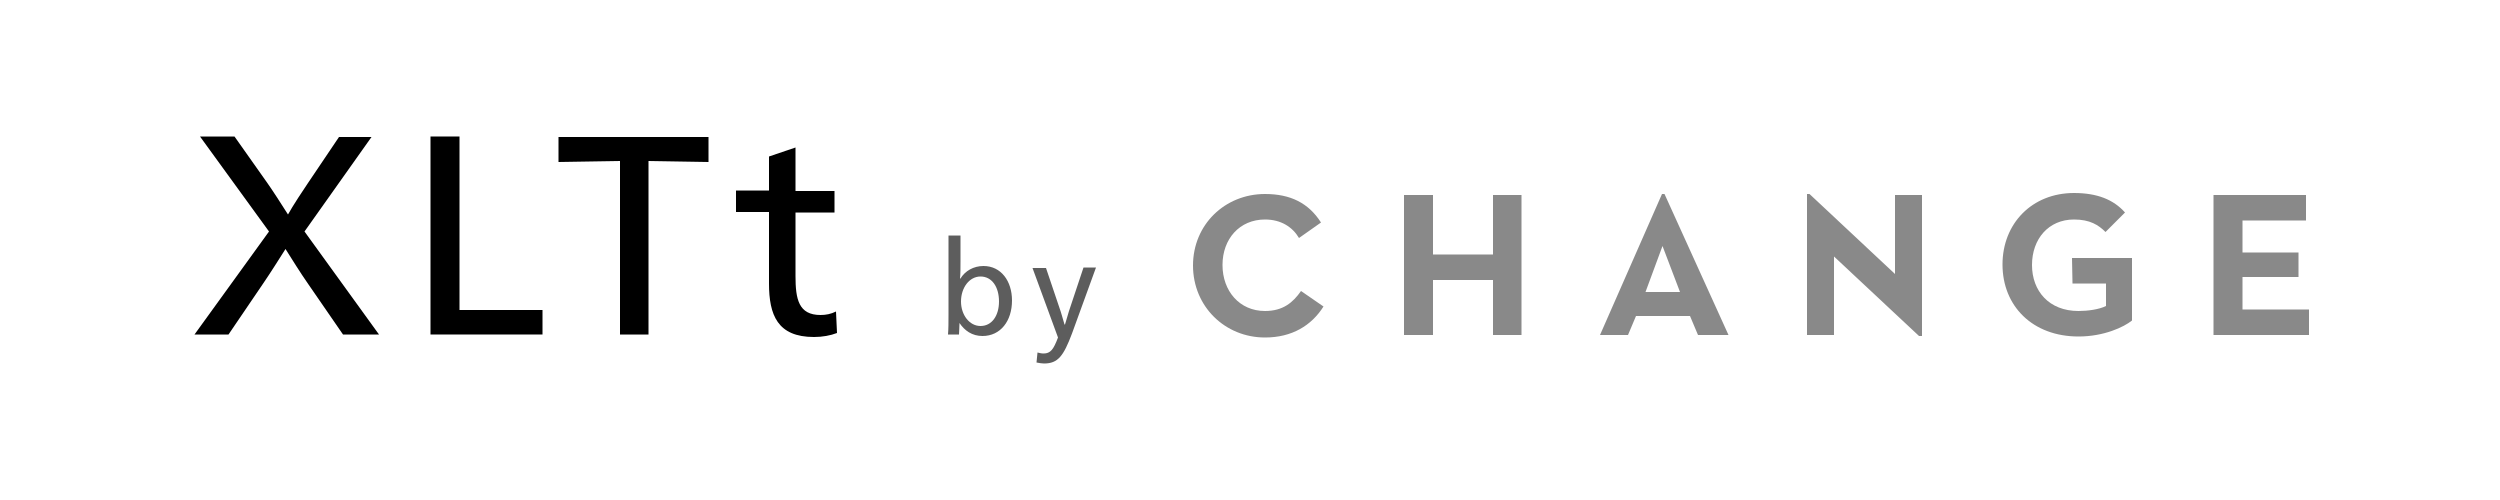
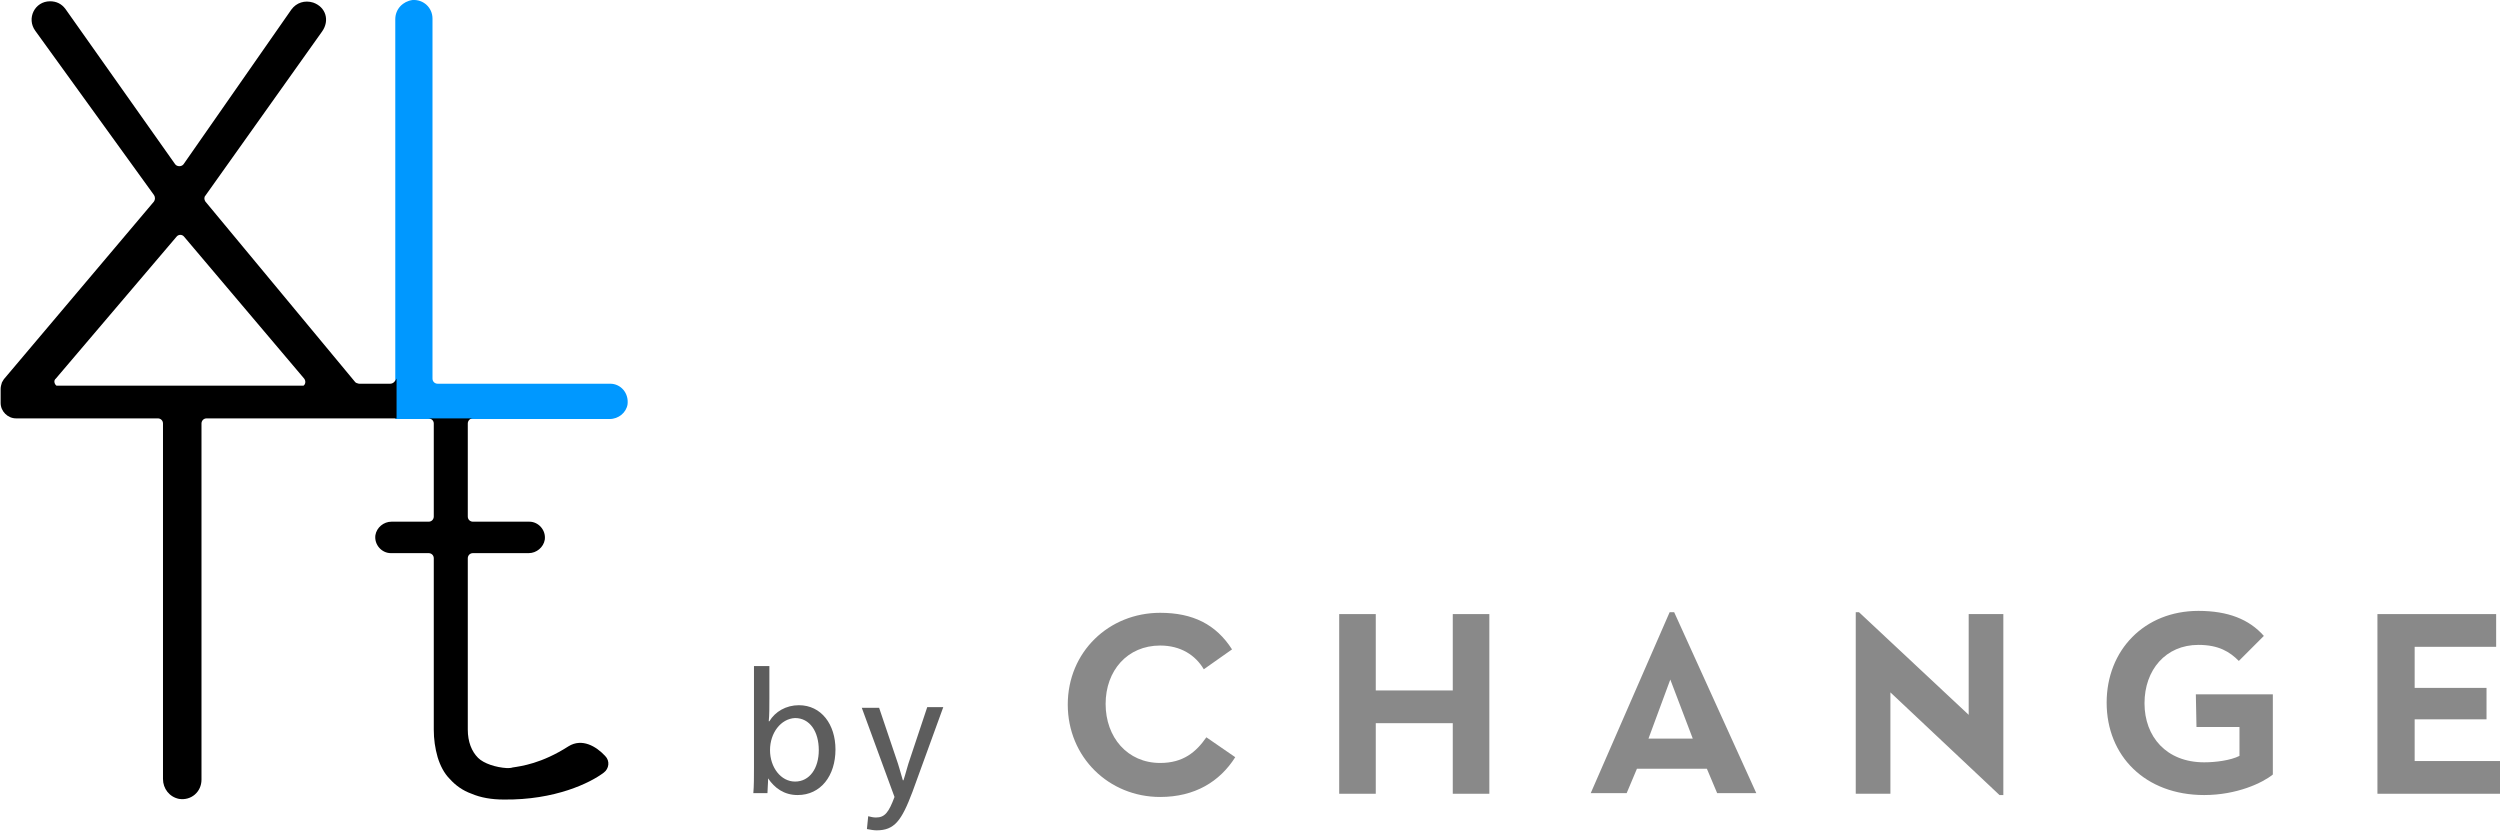
- <svg xmlns="http://www.w3.org/2000/svg" version="1.1" id="圖層_1" x="0px" y="0px" viewBox="0 0 500 100" style="enable-background:new 0 0 500 100;" xml:space="preserve">
-   <style type="text/css">
- 	.st0{fill:#898989;}
- 	.st1{fill:#5D5D5D;}
- </style>
-   <g id="XMLID_21_">
-     <g id="XMLID_23_">
-       <path id="XMLID_35_" class="st0" d="M253,62.2c-5.1,0-8.5-4-8.5-9.2s3.4-9.1,8.5-9.1c3.2,0,5.5,1.5,6.8,3.7l4.4-3.1    c-2.5-3.9-6.1-5.7-11.2-5.7c-8,0-14.4,6.1-14.4,14.3s6.4,14.4,14.4,14.4c5.4,0,9.3-2.4,11.7-6.2l-4.5-3.1    C258.6,60.5,256.6,62.2,253,62.2z" />
-       <polygon id="XMLID_34_" class="st0" points="298.6,50.9 286.6,50.9 286.6,39 280.8,39 280.8,67 286.6,67 286.6,56 298.6,56     298.6,67 304.3,67 304.3,39 298.6,39   " />
-       <path id="XMLID_31_" class="st0" d="M332.4,38.8L320,67h5.6l1.6-3.8H338l1.6,3.8h6.1l-12.8-28.2L332.4,38.8z M329.1,58.4l3.4-9.2    l3.5,9.2H329.1z" />
-       <path id="XMLID_30_" class="st0" d="M414.5,56.7h6.7v4.5c-1.4,0.7-3.7,1-5.5,1c-5.9,0-9.3-4-9.3-9.2s3.3-9.1,8.4-9.1    c3.2,0,4.9,1.1,6.3,2.5l3.9-3.9c-2.3-2.6-5.6-3.9-10.2-3.9c-8.4,0-14.3,6.1-14.3,14.3c0,8.3,6,14.4,15.2,14.4    c5.1,0,9.1-1.9,10.7-3.2V51.6h-12L414.5,56.7L414.5,56.7z" />
-       <polygon id="XMLID_29_" class="st0" points="448.5,61.9 448.5,55.4 459.7,55.4 459.7,50.5 448.5,50.5 448.5,44.1 461.2,44.1     461.2,39 442.7,39 442.7,67 461.8,67 461.8,61.9   " />
-       <polygon id="XMLID_27_" class="st0" points="379,54.8 361.9,38.8 361.4,38.8 361.4,48.4 361.4,67 361.4,67 366.8,67 366.8,67     366.8,51.3 383.8,67.2 384.4,67.2 384.4,56.6 384.4,39 379,39   " />
+ <svg xmlns="http://www.w3.org/2000/svg" version="1.1" id="圖層_1" x="0px" y="0px" viewBox="0 0 389.6 129.4" enable-background="new 0 0 389.6 129.4" xml:space="preserve">
+   <g>
+     <g id="XMLID_103_">
+       <g id="XMLID_104_">
+         <path id="XMLID_147_" fill="#898989" d="M180.8,118.9c-5.1,0-8.5-4-8.5-9.2c0-5.2,3.4-9.1,8.5-9.1c3.2,0,5.5,1.5,6.8,3.7l4.4-3.1     c-2.5-3.9-6.1-5.7-11.2-5.7c-8,0-14.4,6.1-14.4,14.3s6.4,14.4,14.4,14.4c5.4,0,9.3-2.4,11.7-6.2l-4.5-3.1     C186.4,117.2,184.4,118.9,180.8,118.9z" />
+         <polygon id="XMLID_146_" fill="#898989" points="226.4,107.6 214.4,107.6 214.4,95.7 208.7,95.7 208.7,123.7 214.4,123.7      214.4,112.7 226.4,112.7 226.4,123.7 232.1,123.7 232.1,95.7 226.4,95.7    " />
+         <path id="XMLID_108_" fill="#898989" d="M260.2,95.4l-12.3,28.2h5.6l1.6-3.8h10.9l1.6,3.8h6.1l-12.8-28.2L260.2,95.4z      M256.9,115.1l3.4-9.2l3.5,9.2H256.9z" />
+         <path id="XMLID_107_" fill="#898989" d="M342.3,113.3h6.7v4.5c-1.4,0.7-3.7,1-5.5,1c-5.9,0-9.3-4-9.3-9.2c0-5.2,3.3-9.1,8.4-9.1     c3.2,0,4.9,1.1,6.3,2.5l3.9-3.9c-2.3-2.6-5.6-3.9-10.2-3.9c-8.4,0-14.3,6.1-14.3,14.3c0,8.3,6,14.4,15.2,14.4     c5.1,0,9.1-1.9,10.7-3.2v-12.5h-12L342.3,113.3L342.3,113.3z" />
+         <polygon id="XMLID_106_" fill="#898989" points="376.3,118.6 376.3,112.1 387.5,112.1 387.5,107.2 376.3,107.2 376.3,100.8      389,100.8 389,95.7 370.5,95.7 370.5,123.7 389.6,123.7 389.6,118.6    " />
+         <polygon id="XMLID_105_" fill="#898989" points="306.8,111.4 289.7,95.4 289.2,95.4 289.2,105.1 289.2,123.7 289.2,123.7      294.6,123.7 294.6,123.7 294.6,107.9 311.6,123.9 312.2,123.9 312.2,113.3 312.2,95.7 306.8,95.7    " />
+       </g>
+     </g>
+     <g id="XMLID_9_">
+       <path id="XMLID_12_" fill="#5D5D5D" d="M119.7,121.3c0,0.8-0.1,1.8-0.1,2.3h-2.2c0.1-1.1,0.1-2.6,0.1-4v-15.8h2.4v5.1    c0,1.3,0,2.6-0.1,3.5h0.1c0.9-1.5,2.6-2.5,4.6-2.5c3.5,0,5.7,3,5.7,6.9c0,4.1-2.3,7.1-5.9,7.1    C122.2,123.9,120.7,122.8,119.7,121.3L119.7,121.3z M120,116.9c0,2.7,1.7,4.9,3.9,4.9c2.3,0,3.7-2.1,3.7-4.9c0-2.9-1.4-5-3.7-5    C121.7,112,120,114.2,120,116.9z" />
+       <path id="XMLID_10_" fill="#5D5D5D" d="M139.7,118.3c0.3,0.8,0.7,2.3,1,3.3h0.1c0.3-0.9,0.7-2.5,1-3.3l2.7-8.1h2.5l-4.8,13.2    c-1.7,4.5-2.8,6-5.6,6c-0.4,0-1-0.1-1.5-0.2l0.2-2c0.4,0.1,0.8,0.2,1.2,0.2c1.4,0,2-0.8,2.9-3.2l-5.1-13.9h2.7L139.7,118.3z" />
+     </g>
+     <g id="XMLID_2_">
+       <path id="XMLID_8_" fill="#0098FF" d="M95.1,59.8H68.2c-0.4,0-0.8-0.3-0.8-0.8V2.9c0-1.7-1.4-3-3.1-2.9c-1.5,0.2-2.7,1.4-2.7,3v56    v6.3h5.3h7H95c1.4,0,2.6-1,2.8-2.3C98,61.2,96.7,59.8,95.1,59.8z" />
+       <path id="XMLID_7_" d="M67.6,66v14.5c0,0.4-0.3,0.8-0.8,0.8H61c-1.2,0-2.3,0.9-2.5,2.1c-0.2,1.5,1,2.8,2.4,2.8h5.9    c0.4,0,0.8,0.3,0.8,0.8v26.7c0,1.5,0.2,2.9,0.6,4.3c0.4,1.3,1,2.5,1.9,3.4c0.9,1,2,1.8,3.4,2.3c1.4,0.6,3.1,0.9,5,0.9    c8,0.1,13.5-2.6,15.6-4.2c0.8-0.6,1-1.8,0.2-2.6c-1.4-1.5-3.6-2.8-5.7-1.5c-4.2,2.7-7.4,3.1-8.7,3.3c-0.3,0.1-0.6,0.1-0.9,0.1    c-1.7-0.1-3.6-0.7-4.5-1.6c-1-1-1.6-2.5-1.6-4.4V87c0-0.4,0.3-0.8,0.8-0.8h8.7c1.2,0,2.3-0.9,2.5-2.1c0.2-1.5-1-2.8-2.4-2.8h-8.8    c-0.4,0-0.8-0.3-0.8-0.8V66c0-0.4,0.3-0.8,0.8-0.8h-7C67.3,65.2,67.6,65.6,67.6,66z" />
+       <path id="XMLID_4_" d="M60.8,59.8H56c0,0,0,0,0,0c-0.2,0-0.3-0.1-0.4-0.1c-0.1,0-0.1-0.1-0.2-0.1L32,31.4c-0.2-0.3-0.2-0.7,0-0.9    L50.2,4.9c1.2-1.7,0.6-3.8-1.4-4.5c-1.3-0.4-2.6,0-3.4,1.1L28.6,25.6c-0.3,0.4-1,0.4-1.3,0L10.2,1.4C9.6,0.6,8.8,0.2,7.8,0.2    c-2.4,0-3.7,2.7-2.3,4.6L24,30.4c0.2,0.3,0.2,0.7,0,1L0.6,59.1c-0.1,0.2-0.2,0.3-0.3,0.5c-0.1,0.3-0.2,0.7-0.2,1v2.2    c0,1.3,1.1,2.4,2.4,2.4h22.1c0.4,0,0.8,0.3,0.8,0.8v55.4c0,1.5,1,2.8,2.5,3.1c1.9,0.3,3.5-1.1,3.5-3V66c0-0.4,0.3-0.8,0.8-0.8h24    h5.6V59C61.6,59.4,61.3,59.8,60.8,59.8z M47.3,60.1H8.8c-0.3-0.2-0.5-0.8-0.1-1.1l18.8-22.1c0.3-0.4,0.9-0.4,1.2,0L47.4,59    C47.7,59.4,47.6,59.9,47.3,60.1z" />
    </g>
  </g>
-   <g id="XMLID_1_">
-     <path id="XMLID_13_" d="M61.6,36.6l6.2-9.2h6.5L60.9,46.3l14.9,20.6h-7.2l-7.1-10.3c-1.4-2-3.2-4.9-4.4-6.8   c-1.2,1.9-3.1,4.9-4.4,6.8l-7,10.3h-6.8l14.9-20.6L40,27.3h6.9l6.5,9.2c0.8,1.1,3.2,4.8,4.2,6.4C58.4,41.4,60.9,37.6,61.6,36.6z" />
-     <path id="XMLID_11_" d="M91.9,62h16.6v4.9H86.1V27.3h5.8V62z" />
-     <path id="XMLID_9_" d="M124,66.9V32.2l-12.3,0.2v-5h30v5l-12-0.2v34.7H124z" />
-     <path id="XMLID_7_" d="M159.1,38.2h7.8v4.3h-7.8v12.7c0,4.6,0.6,7.8,5,7.8c1.1,0,2.1-0.2,3.1-0.7l0.2,4.3c-1.3,0.5-2.9,0.8-4.6,0.8   c-7.3,0-9-4.4-9-10.7V42.4h-6.6v-4.3h6.6v-6.8l5.3-1.8V38.2z" />
-     <path id="XMLID_4_" class="st1" d="M191.9,64.6c0,0.8-0.1,1.8-0.1,2.3h-2.2c0.1-1.1,0.1-2.6,0.1-4V47.1h2.4v5.1   c0,1.3,0,2.6-0.1,3.5h0.1c0.9-1.5,2.6-2.5,4.6-2.5c3.5,0,5.7,3,5.7,6.9c0,4.1-2.3,7.1-5.9,7.1C194.4,67.2,192.9,66.1,191.9,64.6   L191.9,64.6z M192.2,60.3c0,2.7,1.7,4.9,3.9,4.9c2.3,0,3.7-2.1,3.7-4.9c0-2.9-1.4-5-3.7-5C193.9,55.3,192.2,57.5,192.2,60.3z" />
-     <path id="XMLID_2_" class="st1" d="M211.9,61.6c0.3,0.8,0.7,2.3,1,3.3h0.1c0.3-0.9,0.7-2.5,1-3.3l2.7-8.1h2.5l-4.8,13.2   c-1.7,4.5-2.8,6-5.6,6c-0.4,0-1-0.1-1.5-0.2l0.2-2c0.4,0.1,0.8,0.2,1.2,0.2c1.4,0,2-0.8,2.9-3.2l-5.1-13.9h2.7L211.9,61.6z" />
-   </g>
</svg>
